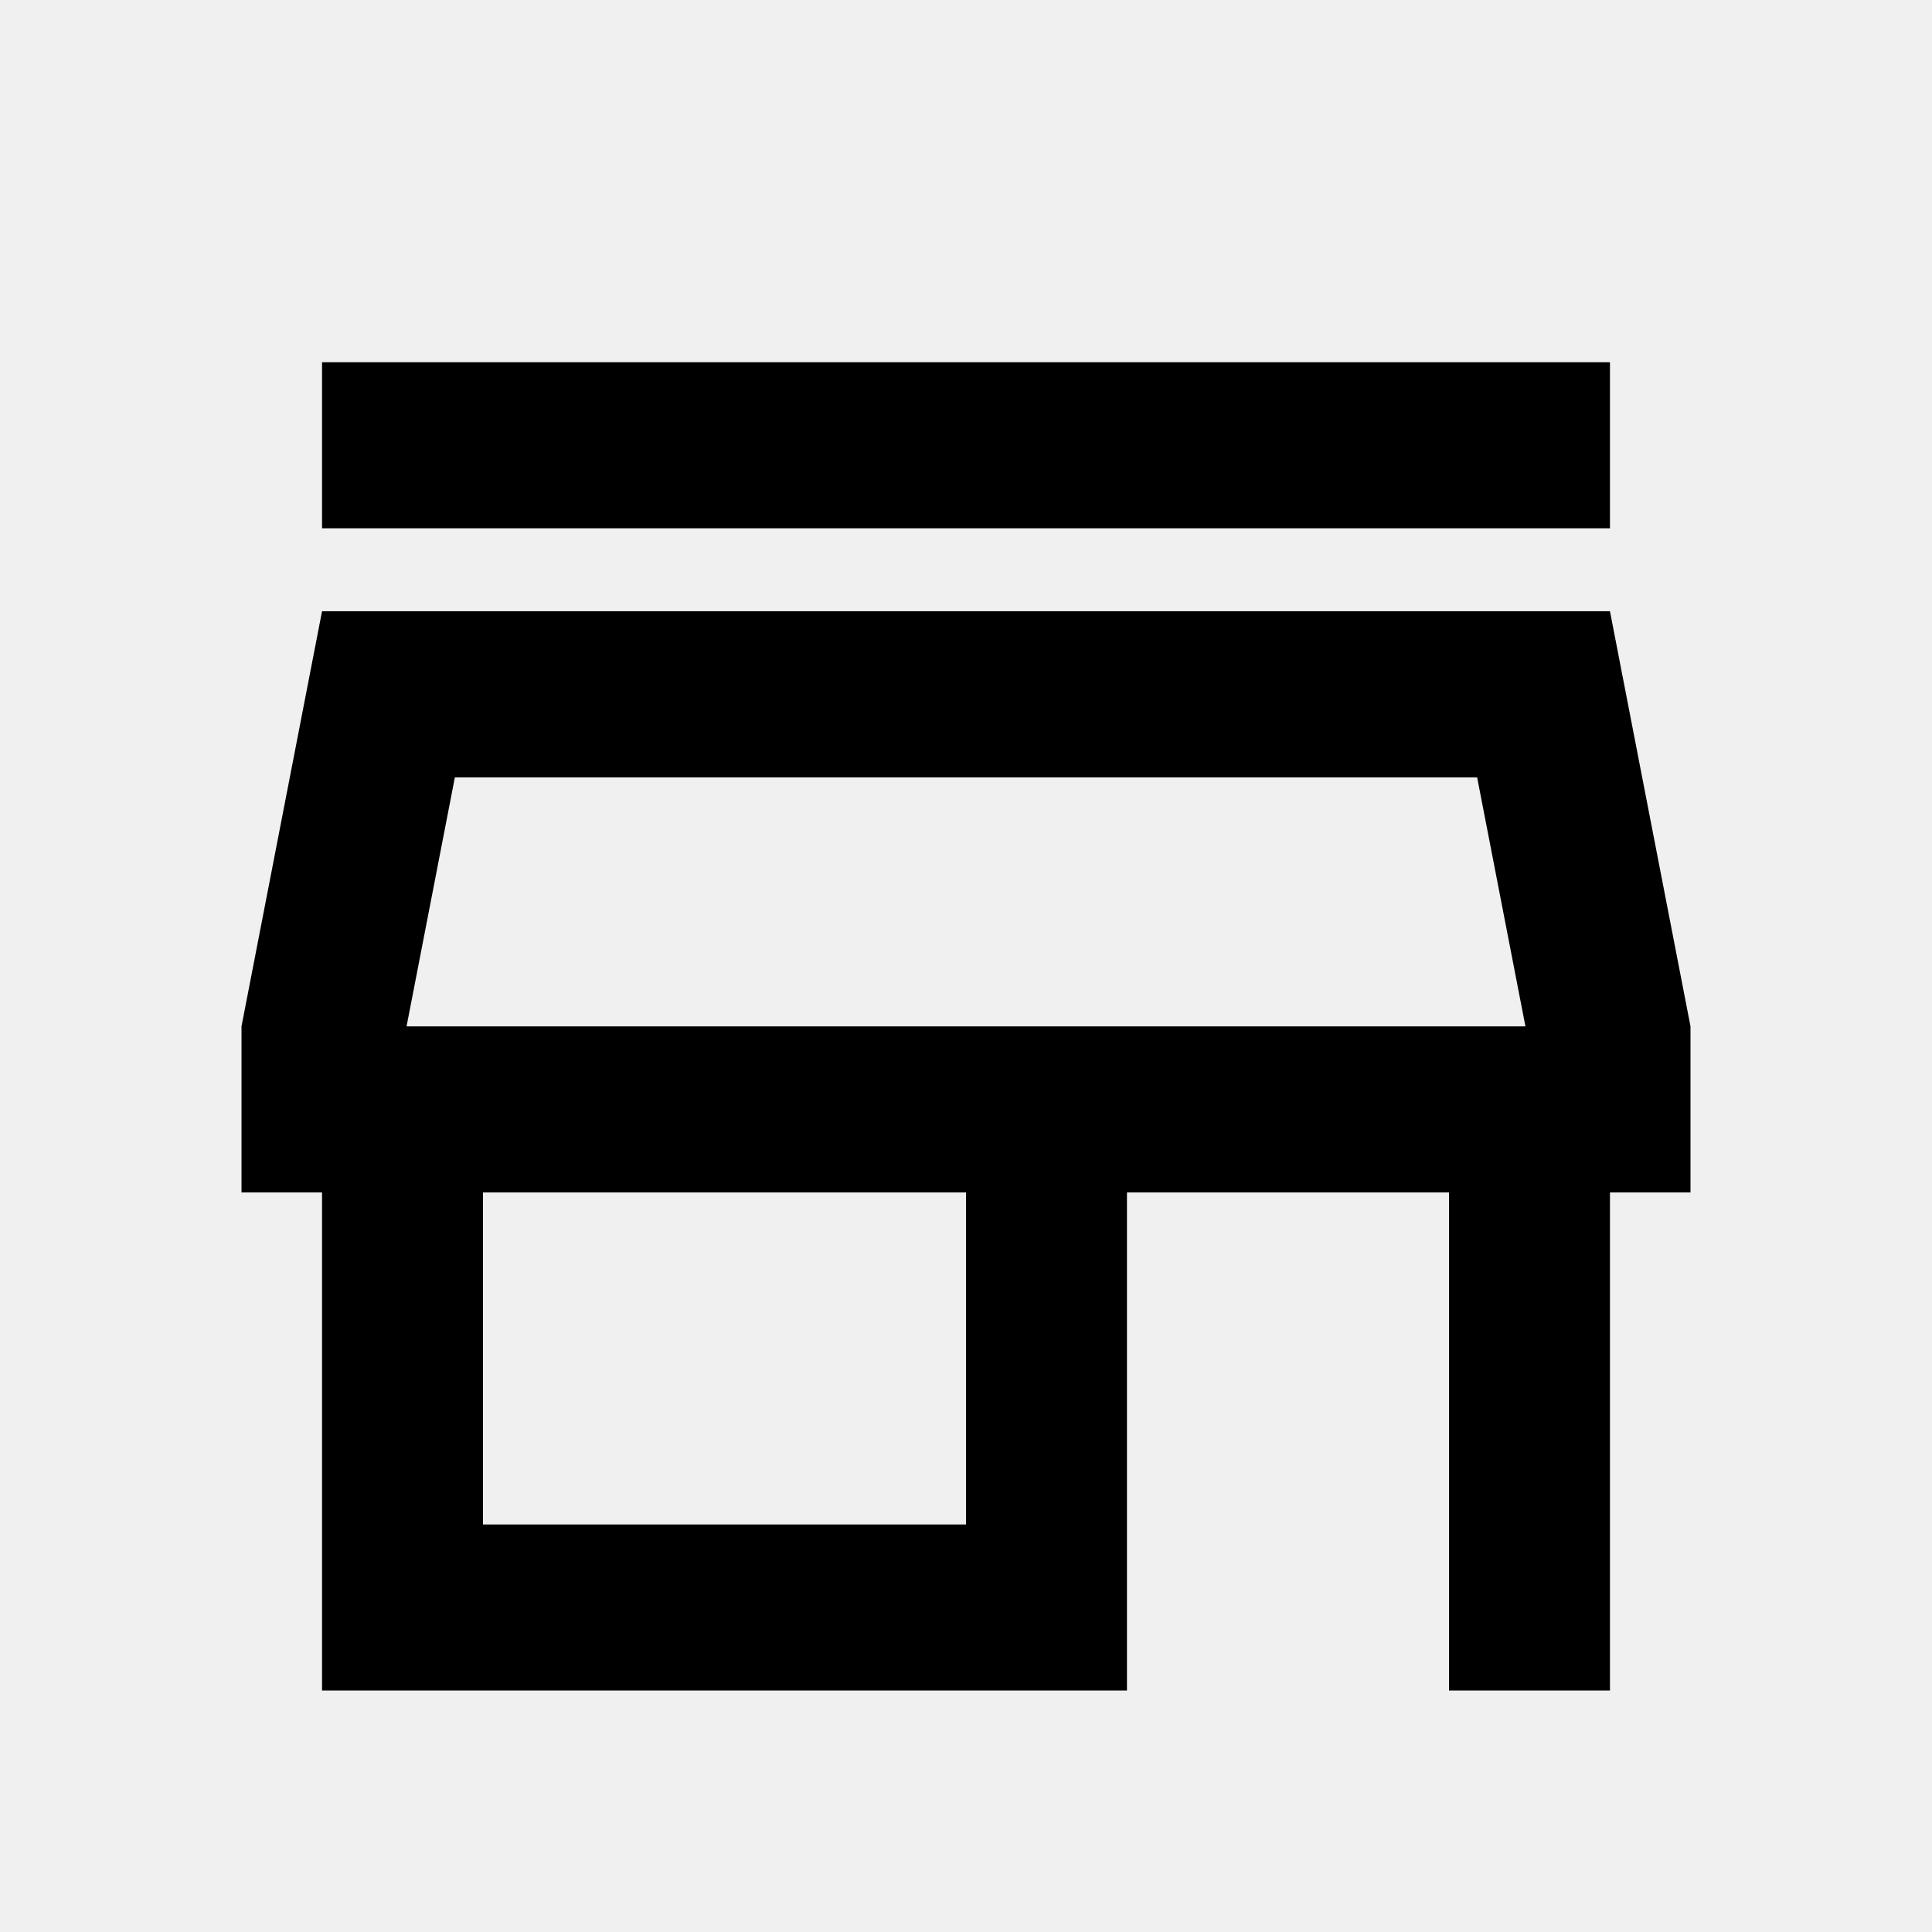
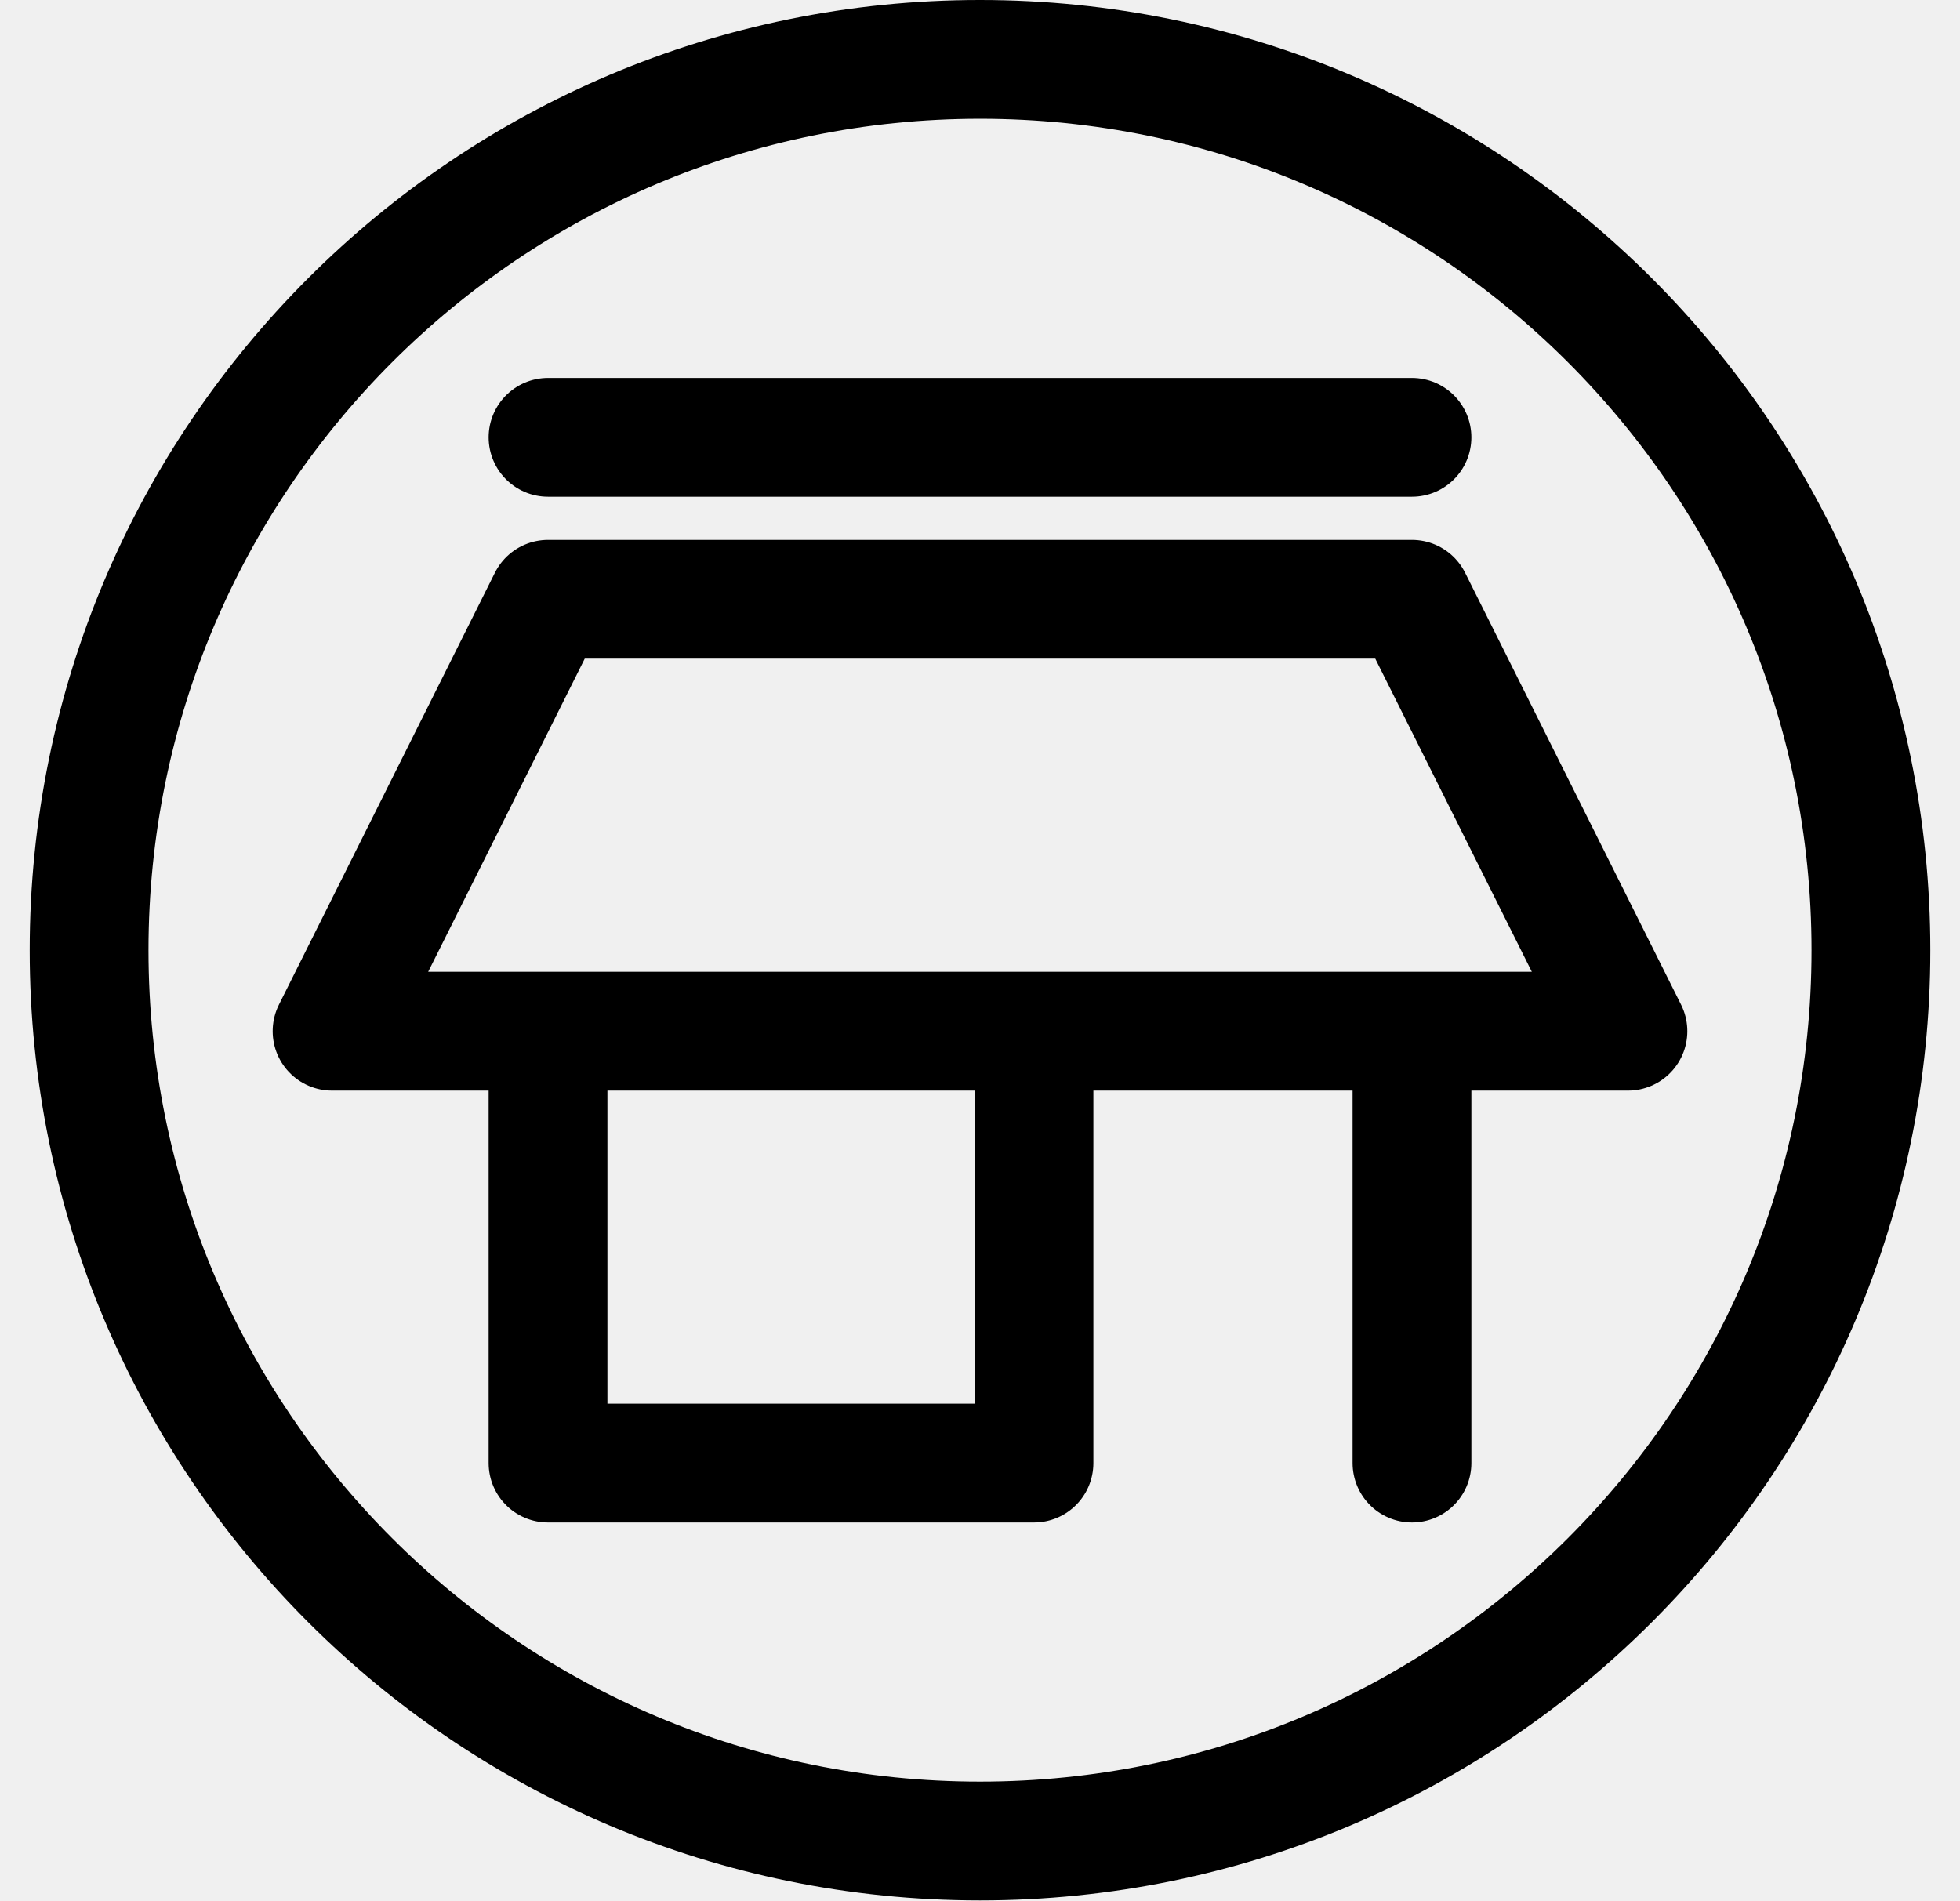
- <svg xmlns="http://www.w3.org/2000/svg" width="16" height="16" viewBox="0 0 16 16" fill="none">
-   <path d="M2.667 4.375V3H13.333V4.375H2.667ZM2.667 14V9.875H2V8.5L2.667 5.062H13.333L14 8.5V9.875H13.333V14H12V9.875H9.333V14H2.667ZM4 12.625H8V9.875H4V12.625ZM3.367 8.5H12.633L12.233 6.438H3.767L3.367 8.5Z" fill="black" />
+ <svg xmlns="http://www.w3.org/2000/svg" width="33" height="32" viewBox="0 0 33 32" fill="none">
+   <g clip-path="url(#clip0_2_462)">
+     <path d="M9.227 17.364H5.591L9.227 10.091H23.773L27.409 17.364H23.773M9.227 17.364V24.636H17.409V17.364M9.227 17.364H17.409M17.409 17.364H23.773M23.773 17.364V24.636M9.227 7.364H23.773M1.5 16C1.5 7.716 8.216 1 16.5 1C24.784 1 31.5 7.716 31.5 16C31.5 24.284 24.784 31 16.5 31C8.216 31 1.5 24.284 1.5 16Z" stroke="black" stroke-width="2" stroke-linecap="round" stroke-linejoin="round" />
+   </g>
+   <defs>
+     <clipPath id="clip0_2_462">
+       <rect width="32" height="32" fill="white" transform="translate(0.5)" />
+     </clipPath>
+   </defs>
</svg>
